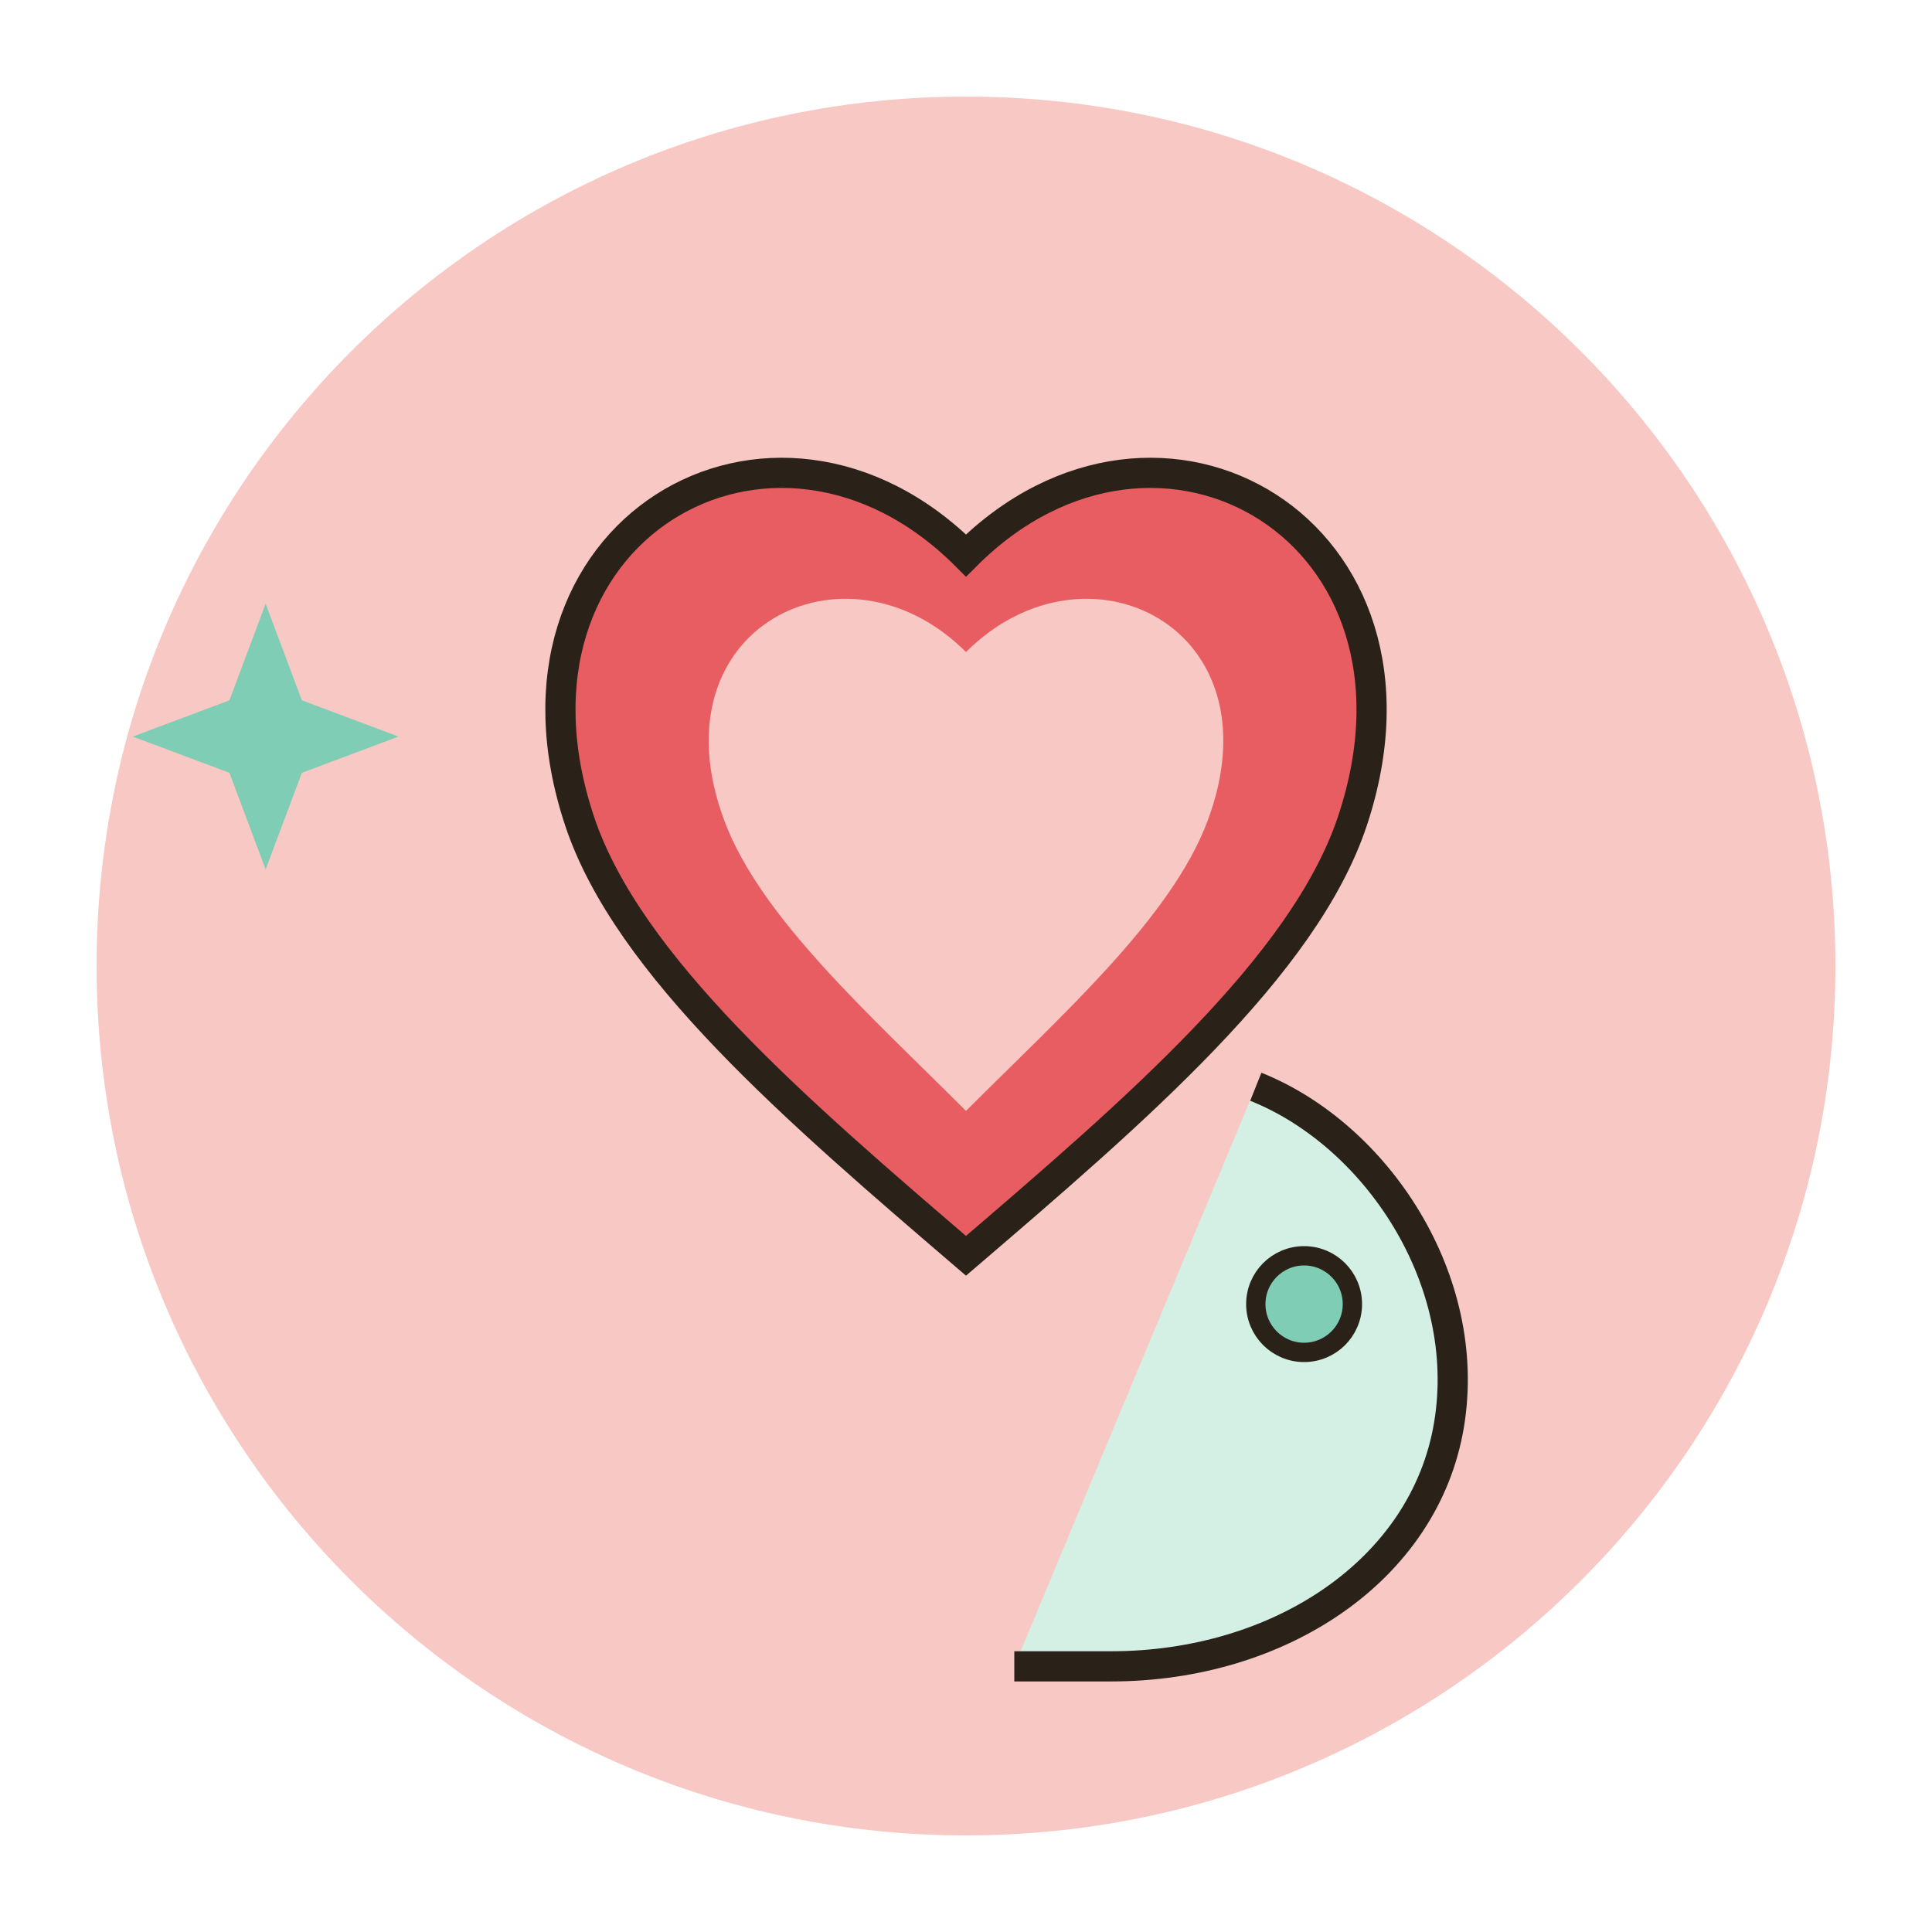
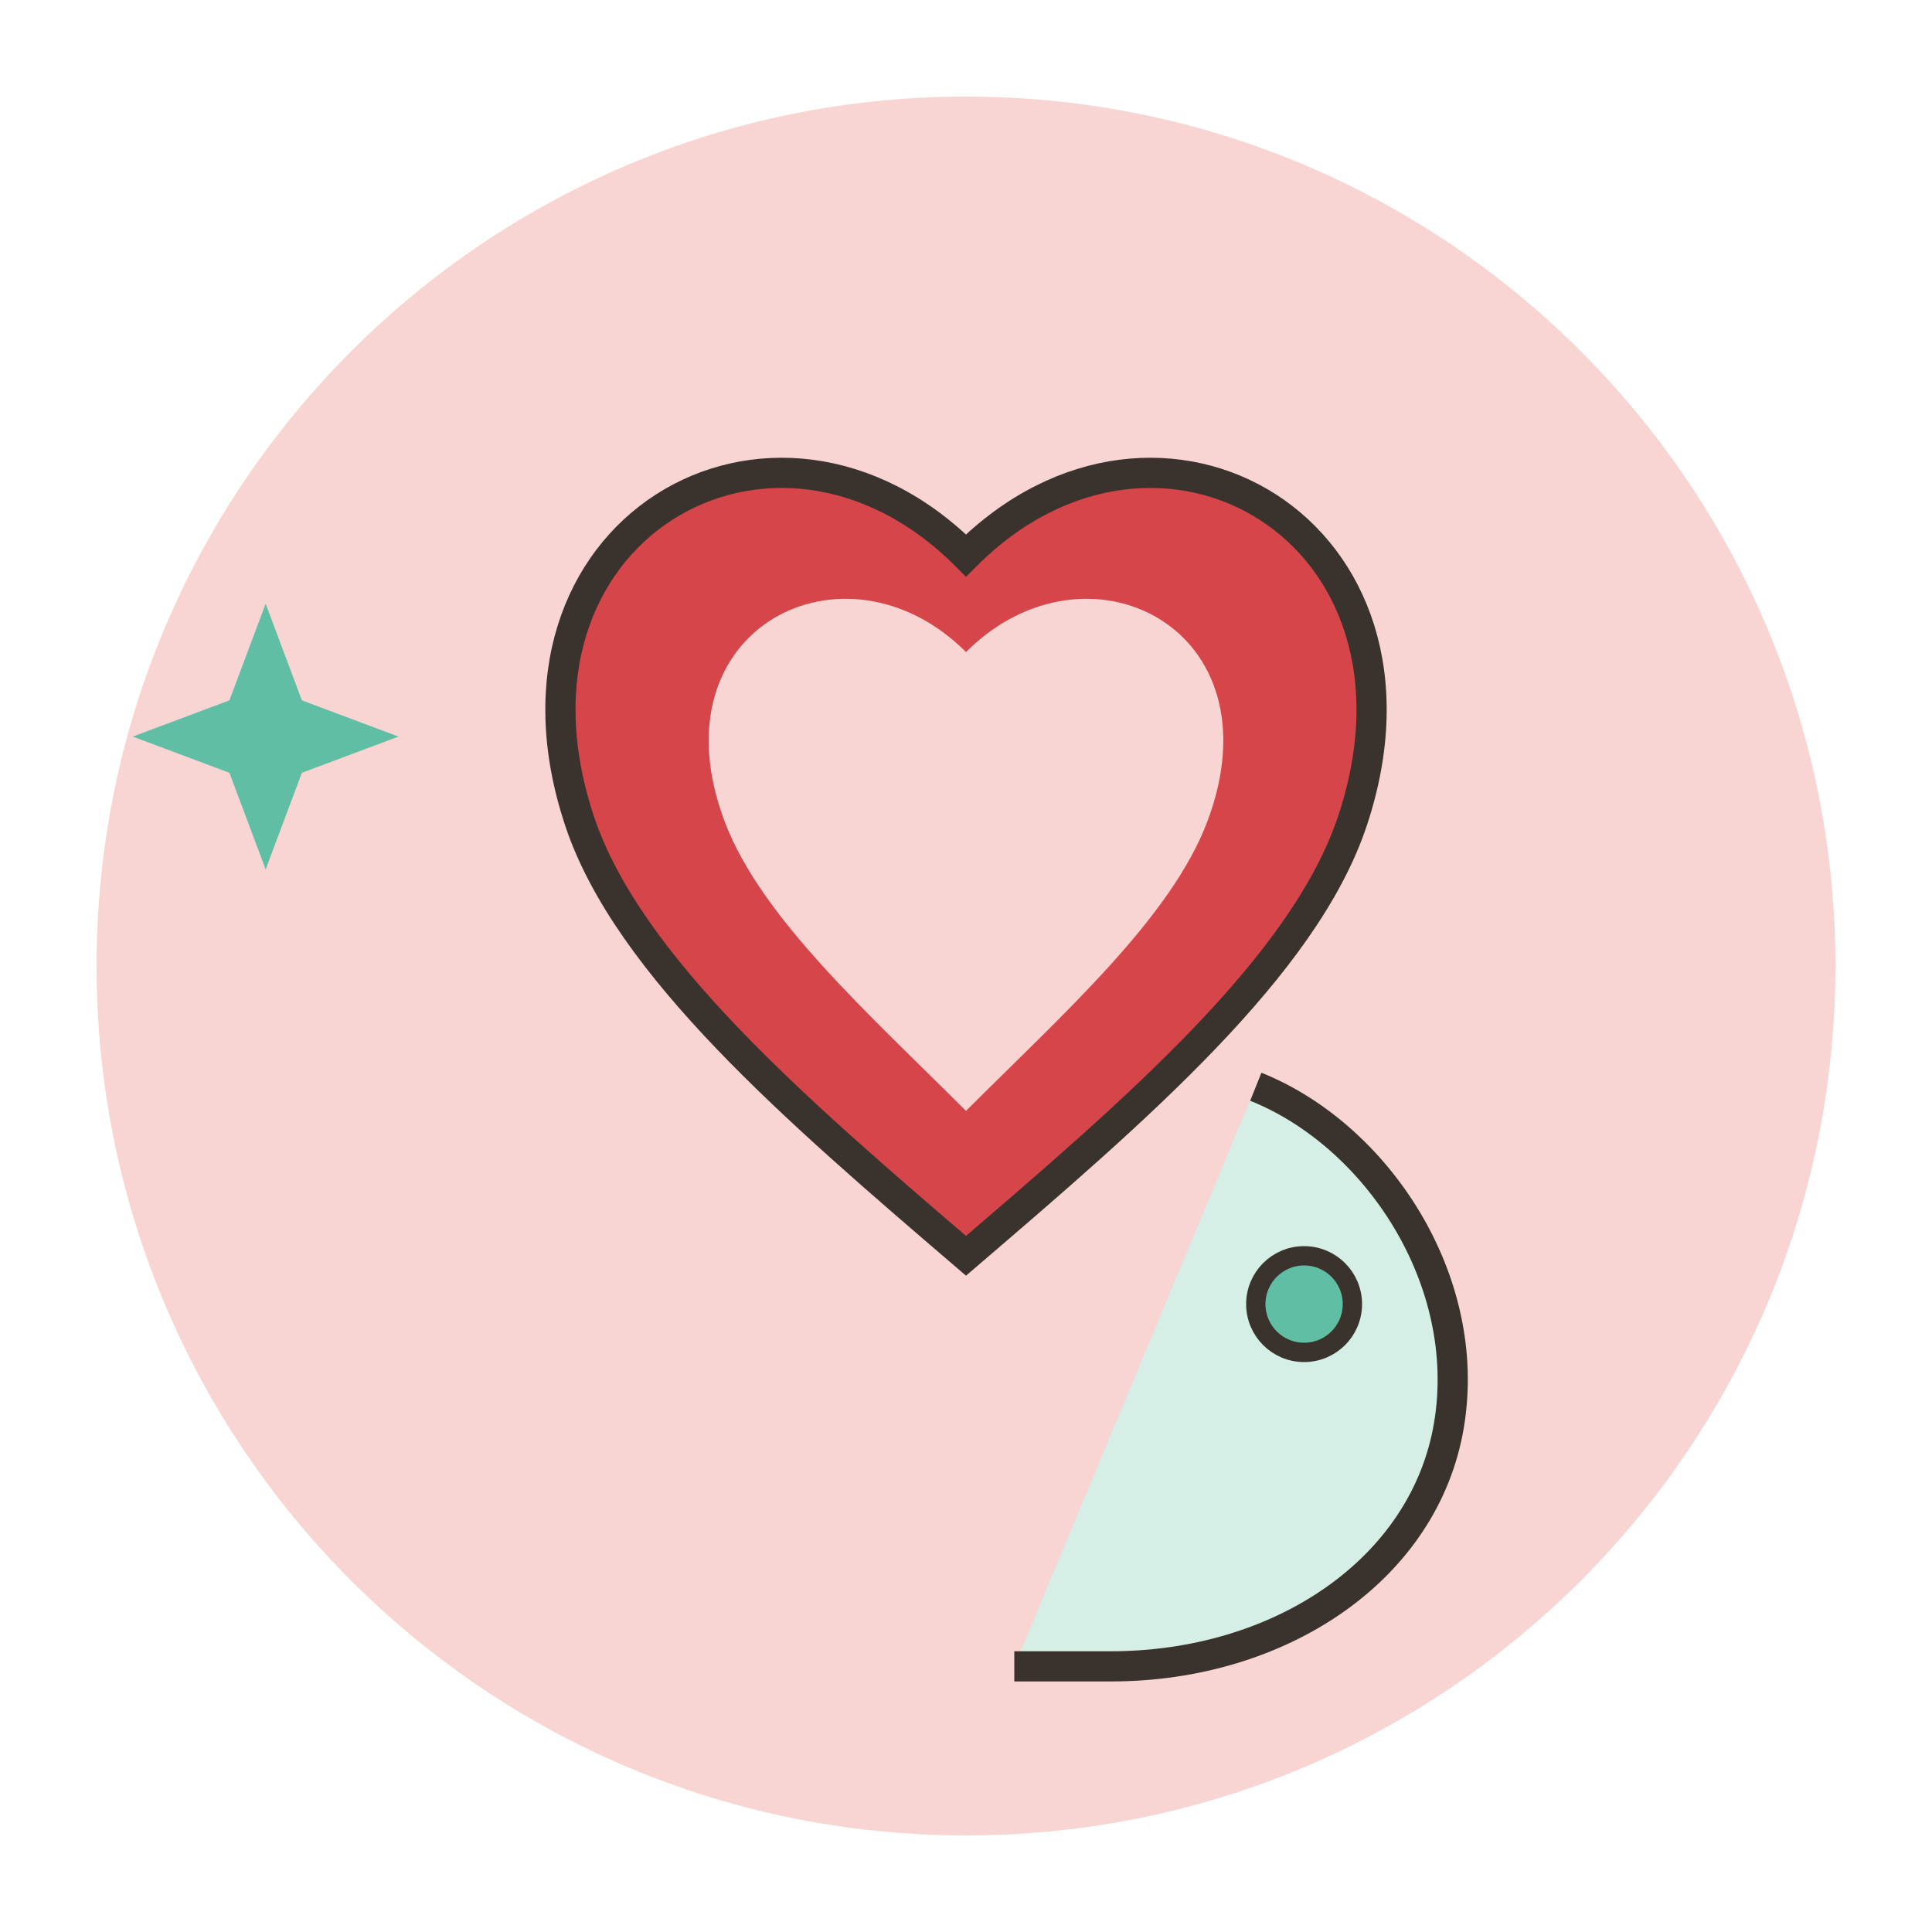
<svg xmlns="http://www.w3.org/2000/svg" viewBox="0 0 160 160" fill="none">
-   <circle cx="80" cy="80" r="72" fill="#F7C8C4" />
-   <path d="M22 50l3 8 8 3-8 3-3 8-3-8-8-3 8-3 3-8Z" fill="#7ECDB4" />
-   <path d="M80 46c16-16 40-2 32 22-4 12-18 24-32 36-14-12-28-24-32-36-8-24 16-38 32-22Z" fill="#E85D62" stroke="#2A2218" stroke-width="2.5" />
-   <path d="M80 54c10-10 26-2 20 14-3 8-12 16-20 24-8-8-17-16-20-24-6-16 10-24 20-14Z" fill="#F7C8C4" />
-   <path d="M104 90c10 4 18 16 16 28-2 12-14 20-28 20H84" fill="#D4EFE4" stroke="#2A2218" stroke-width="2.5" />
-   <circle cx="108" cy="108" r="4" fill="#7ECDB4" stroke="#2A2218" stroke-width="1.6" />
+   <circle cx="80" cy="80" r="72" fill="#F8D4D2" />
+   <path d="M22 50l3 8 8 3-8 3-3 8-3-8-8-3 8-3 3-8Z" fill="#5FBEA4" />
+   <path d="M80 46c16-16 40-2 32 22-4 12-18 24-32 36-14-12-28-24-32-36-8-24 16-38 32-22Z" fill="#D6454A" stroke="#3A322C" stroke-width="2.5" />
+   <path d="M80 54c10-10 26-2 20 14-3 8-12 16-20 24-8-8-17-16-20-24-6-16 10-24 20-14Z" fill="#F8D4D2" />
+   <path d="M104 90c10 4 18 16 16 28-2 12-14 20-28 20H84" fill="#D5EFE6" stroke="#3A322C" stroke-width="2.5" />
+   <circle cx="108" cy="108" r="4" fill="#5FBEA4" stroke="#3A322C" stroke-width="1.6" />
</svg>
